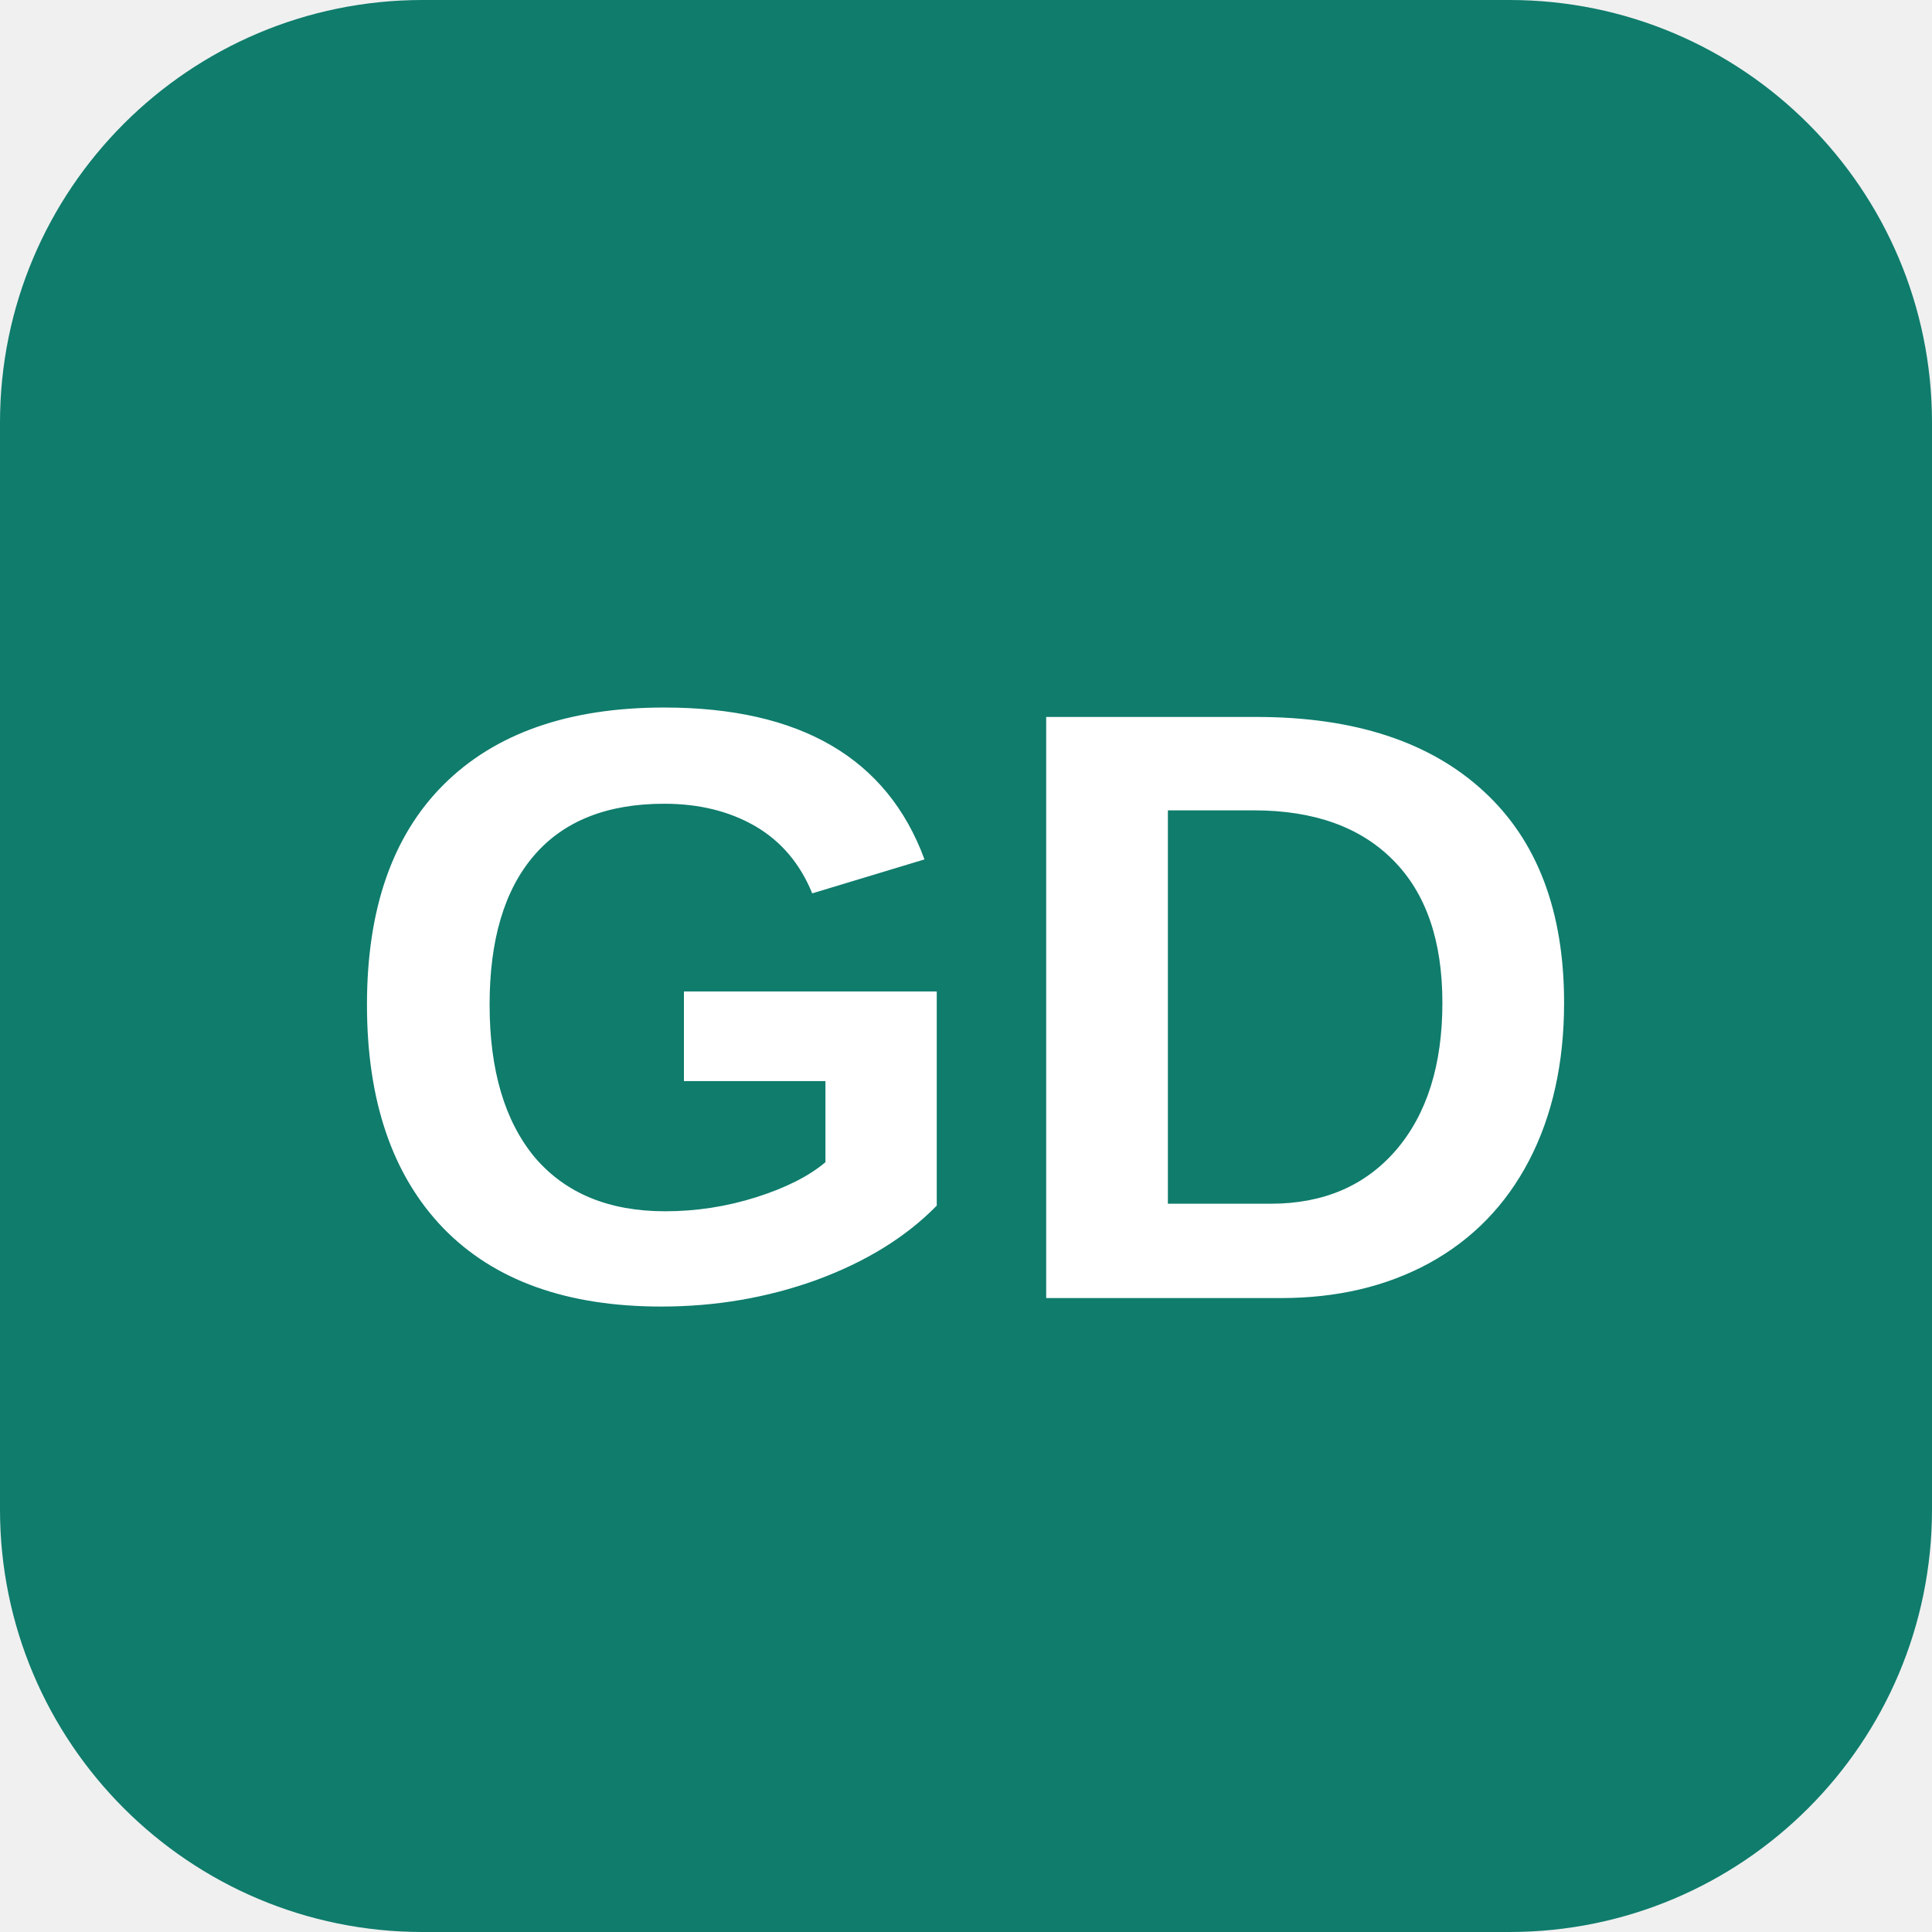
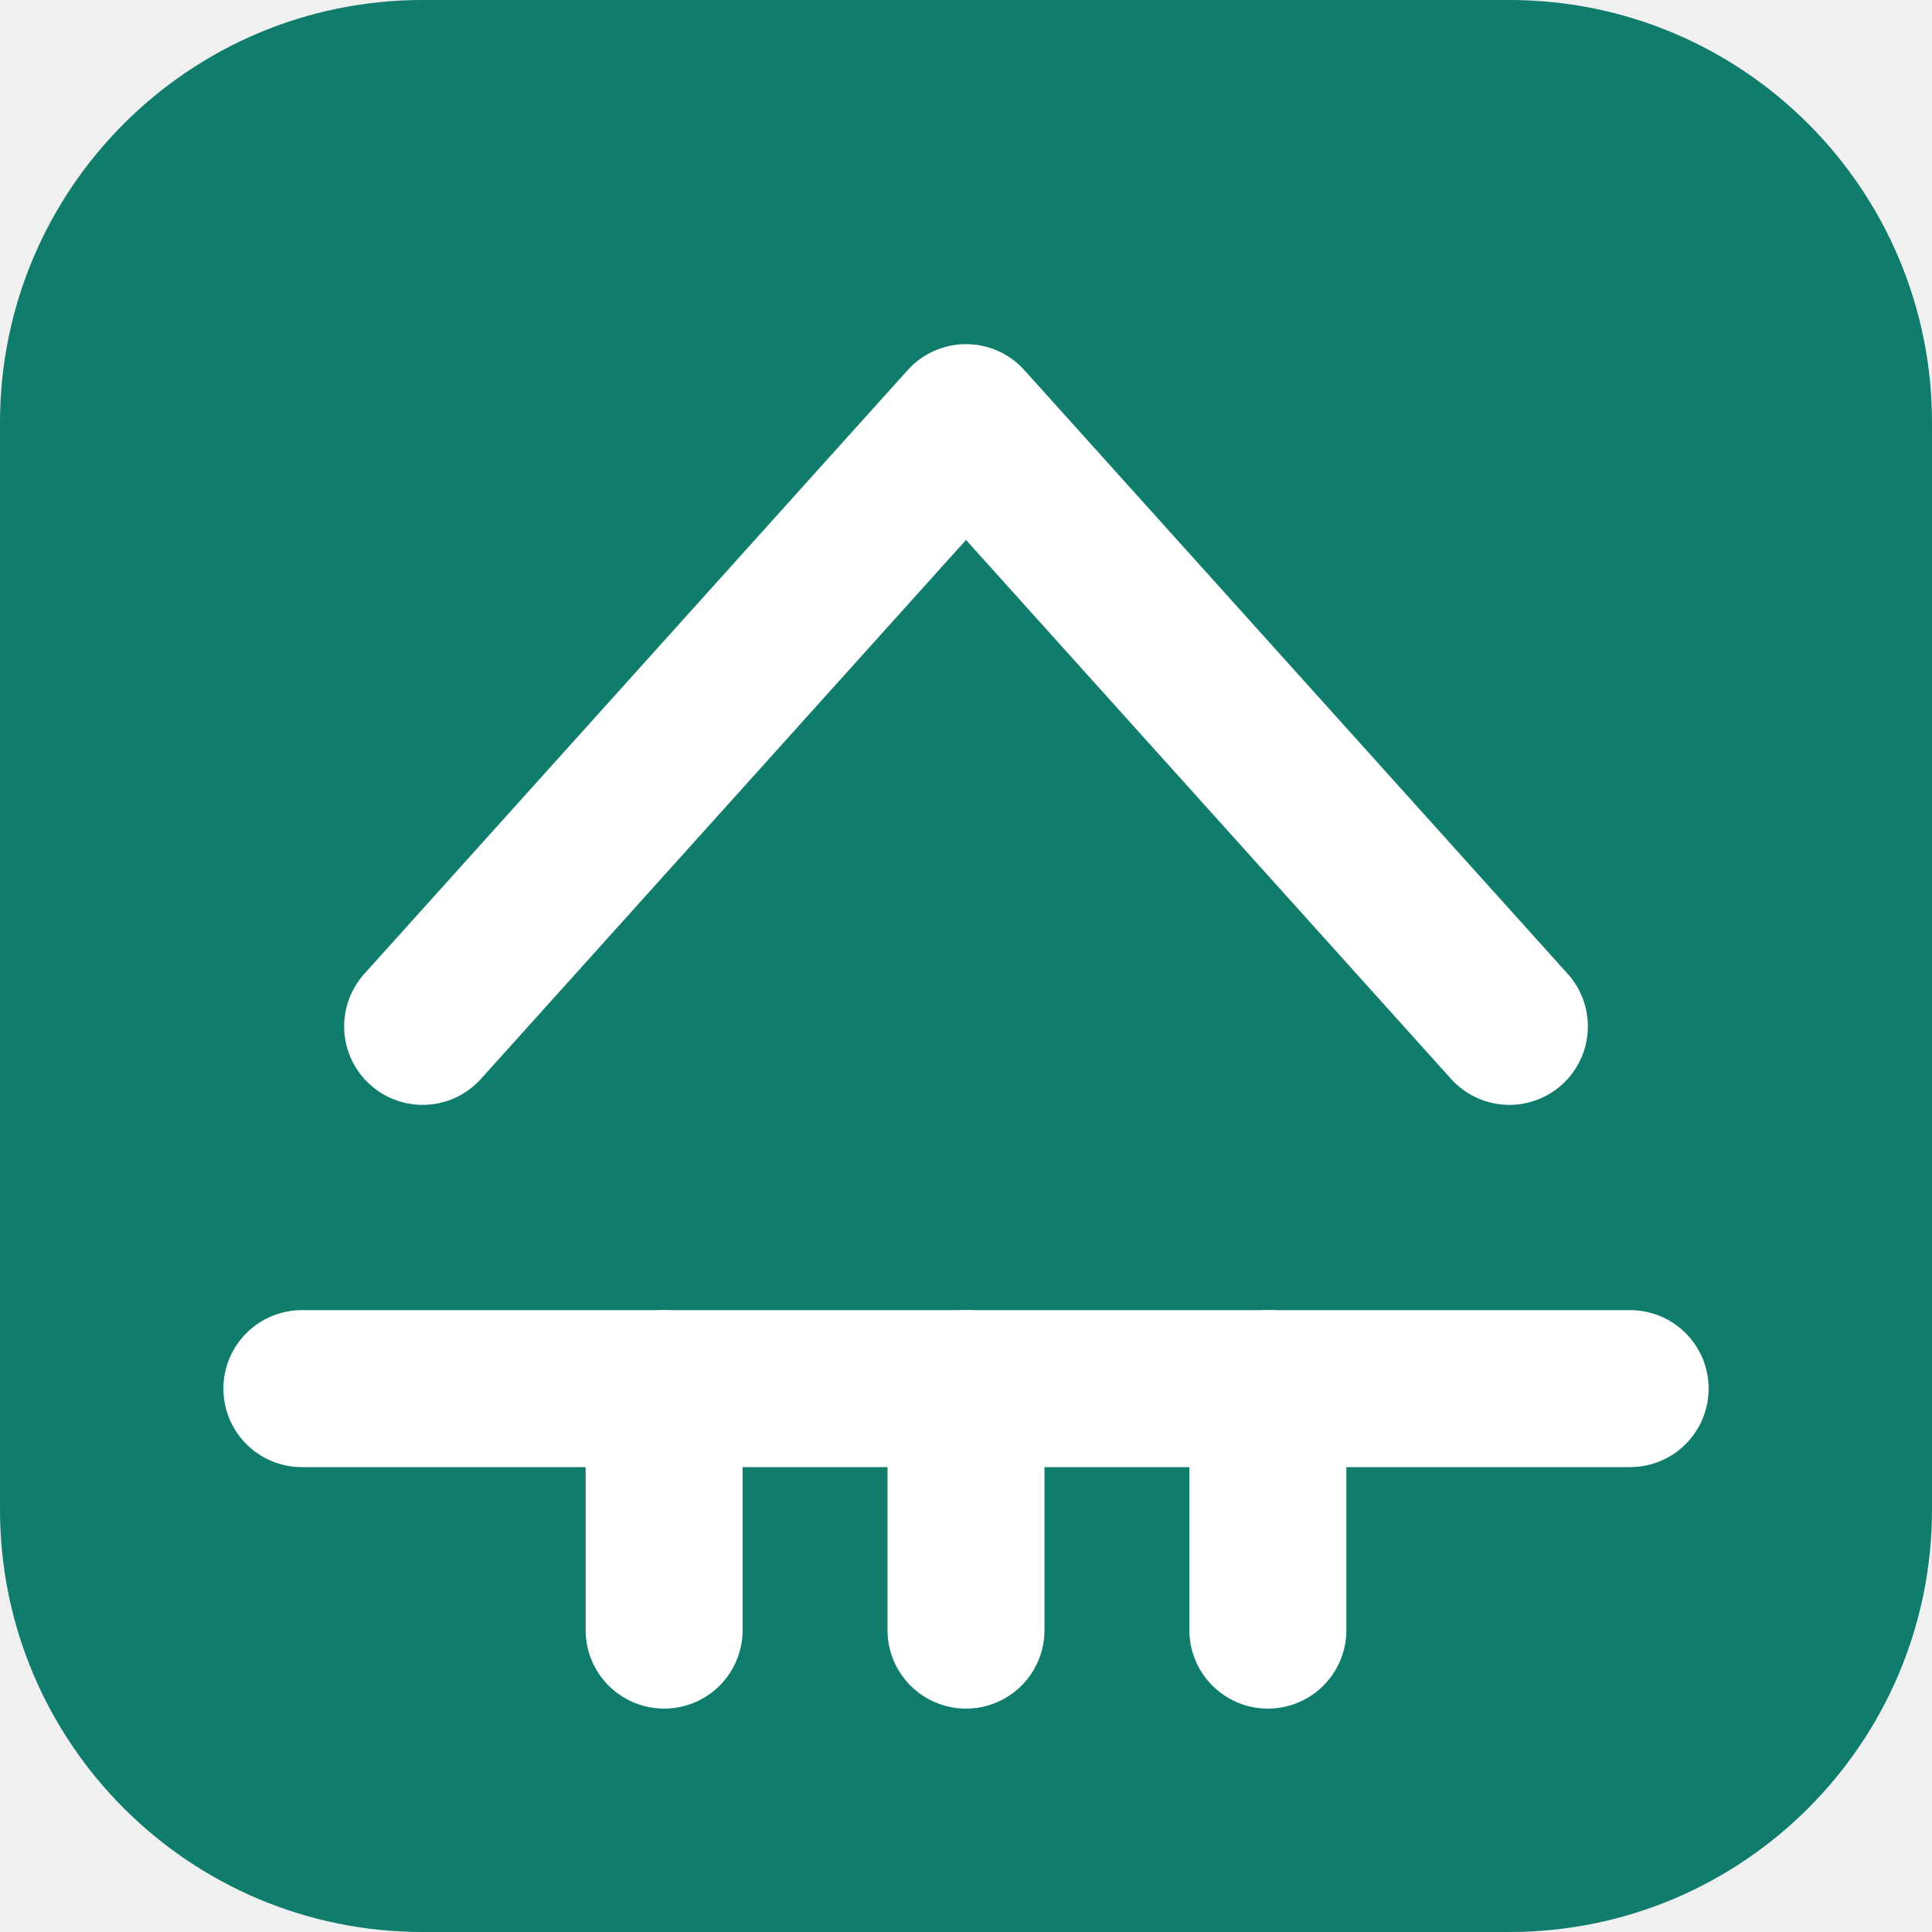
<svg xmlns="http://www.w3.org/2000/svg" viewBox="0 0 32 32">
  <rect width="32" height="32" rx="7" fill="#0f7c6c" />
-   <text x="16" y="21.5" text-anchor="middle" font-family="Arial, sans-serif" font-weight="800" font-size="14" fill="#ffffff">GD</text>
+   <g fill="none" stroke="#ffffff" stroke-width="2.6" stroke-linecap="round" stroke-linejoin="round">
+     <path d="M7 17L16 7l9 10" />
+     <path d="M5 23h22" />
+     <path d="M11 23v4M16 23v4M21 23v4" />
+   </g>
</svg>
